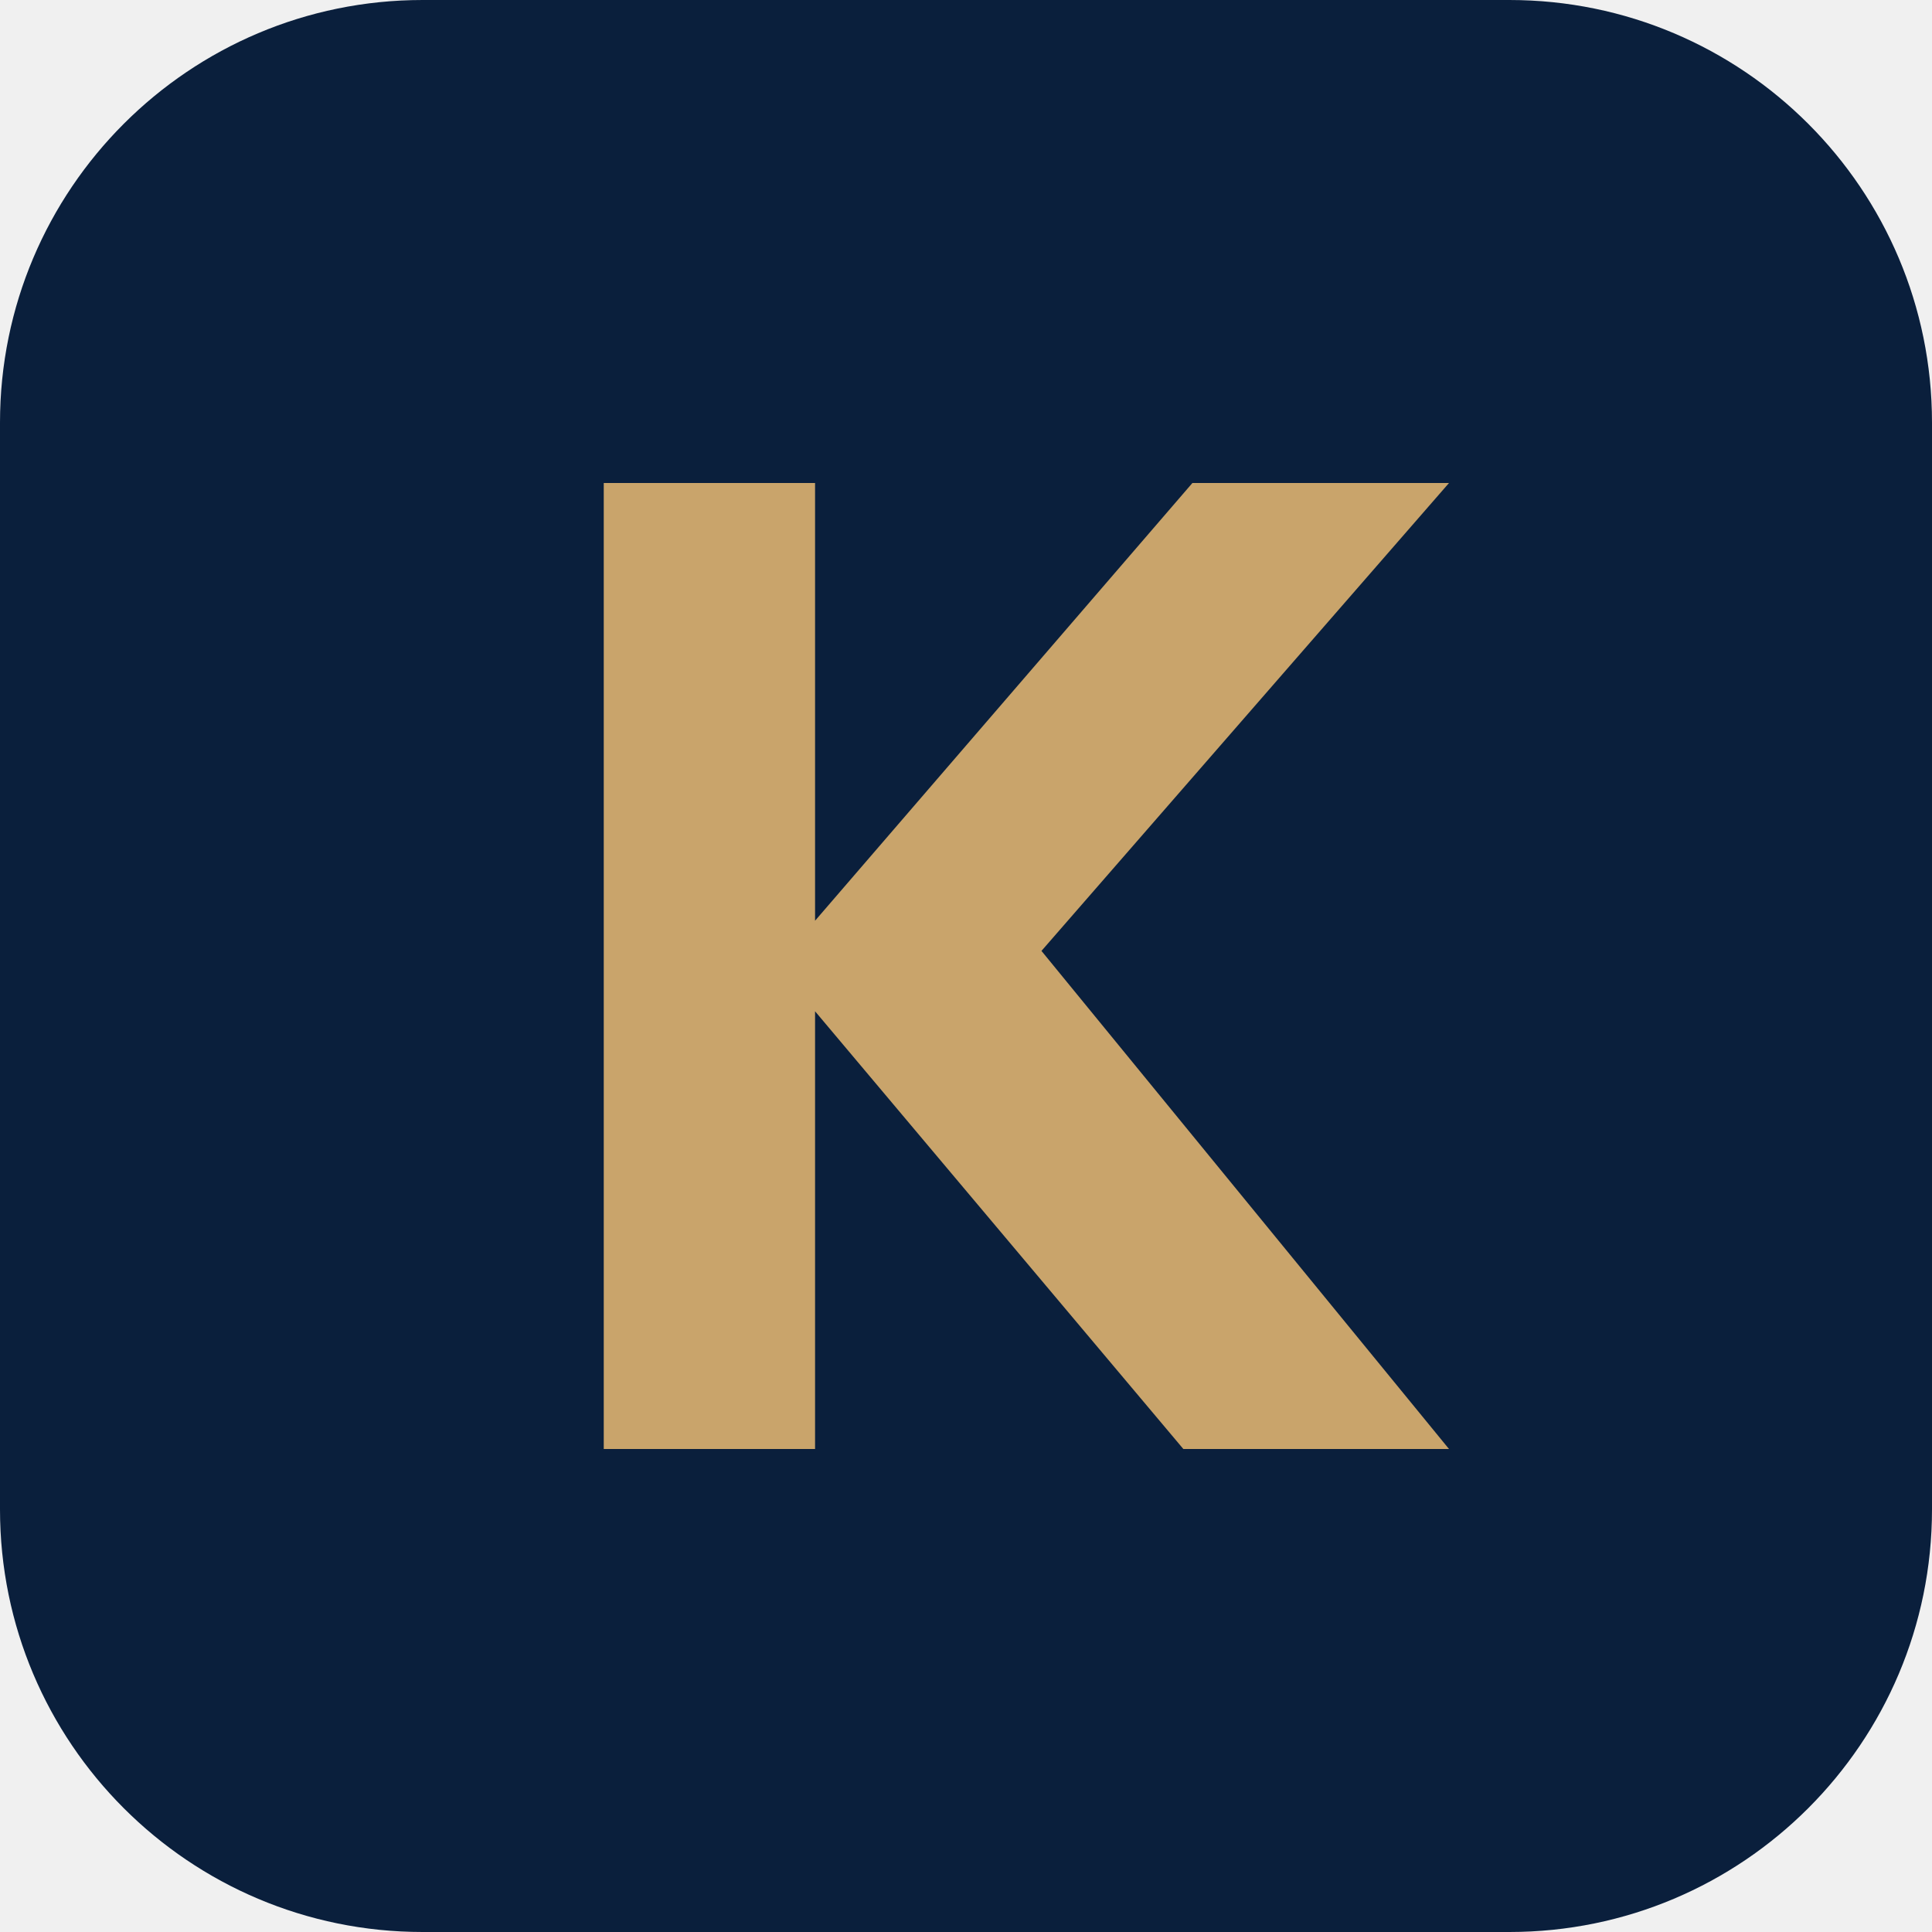
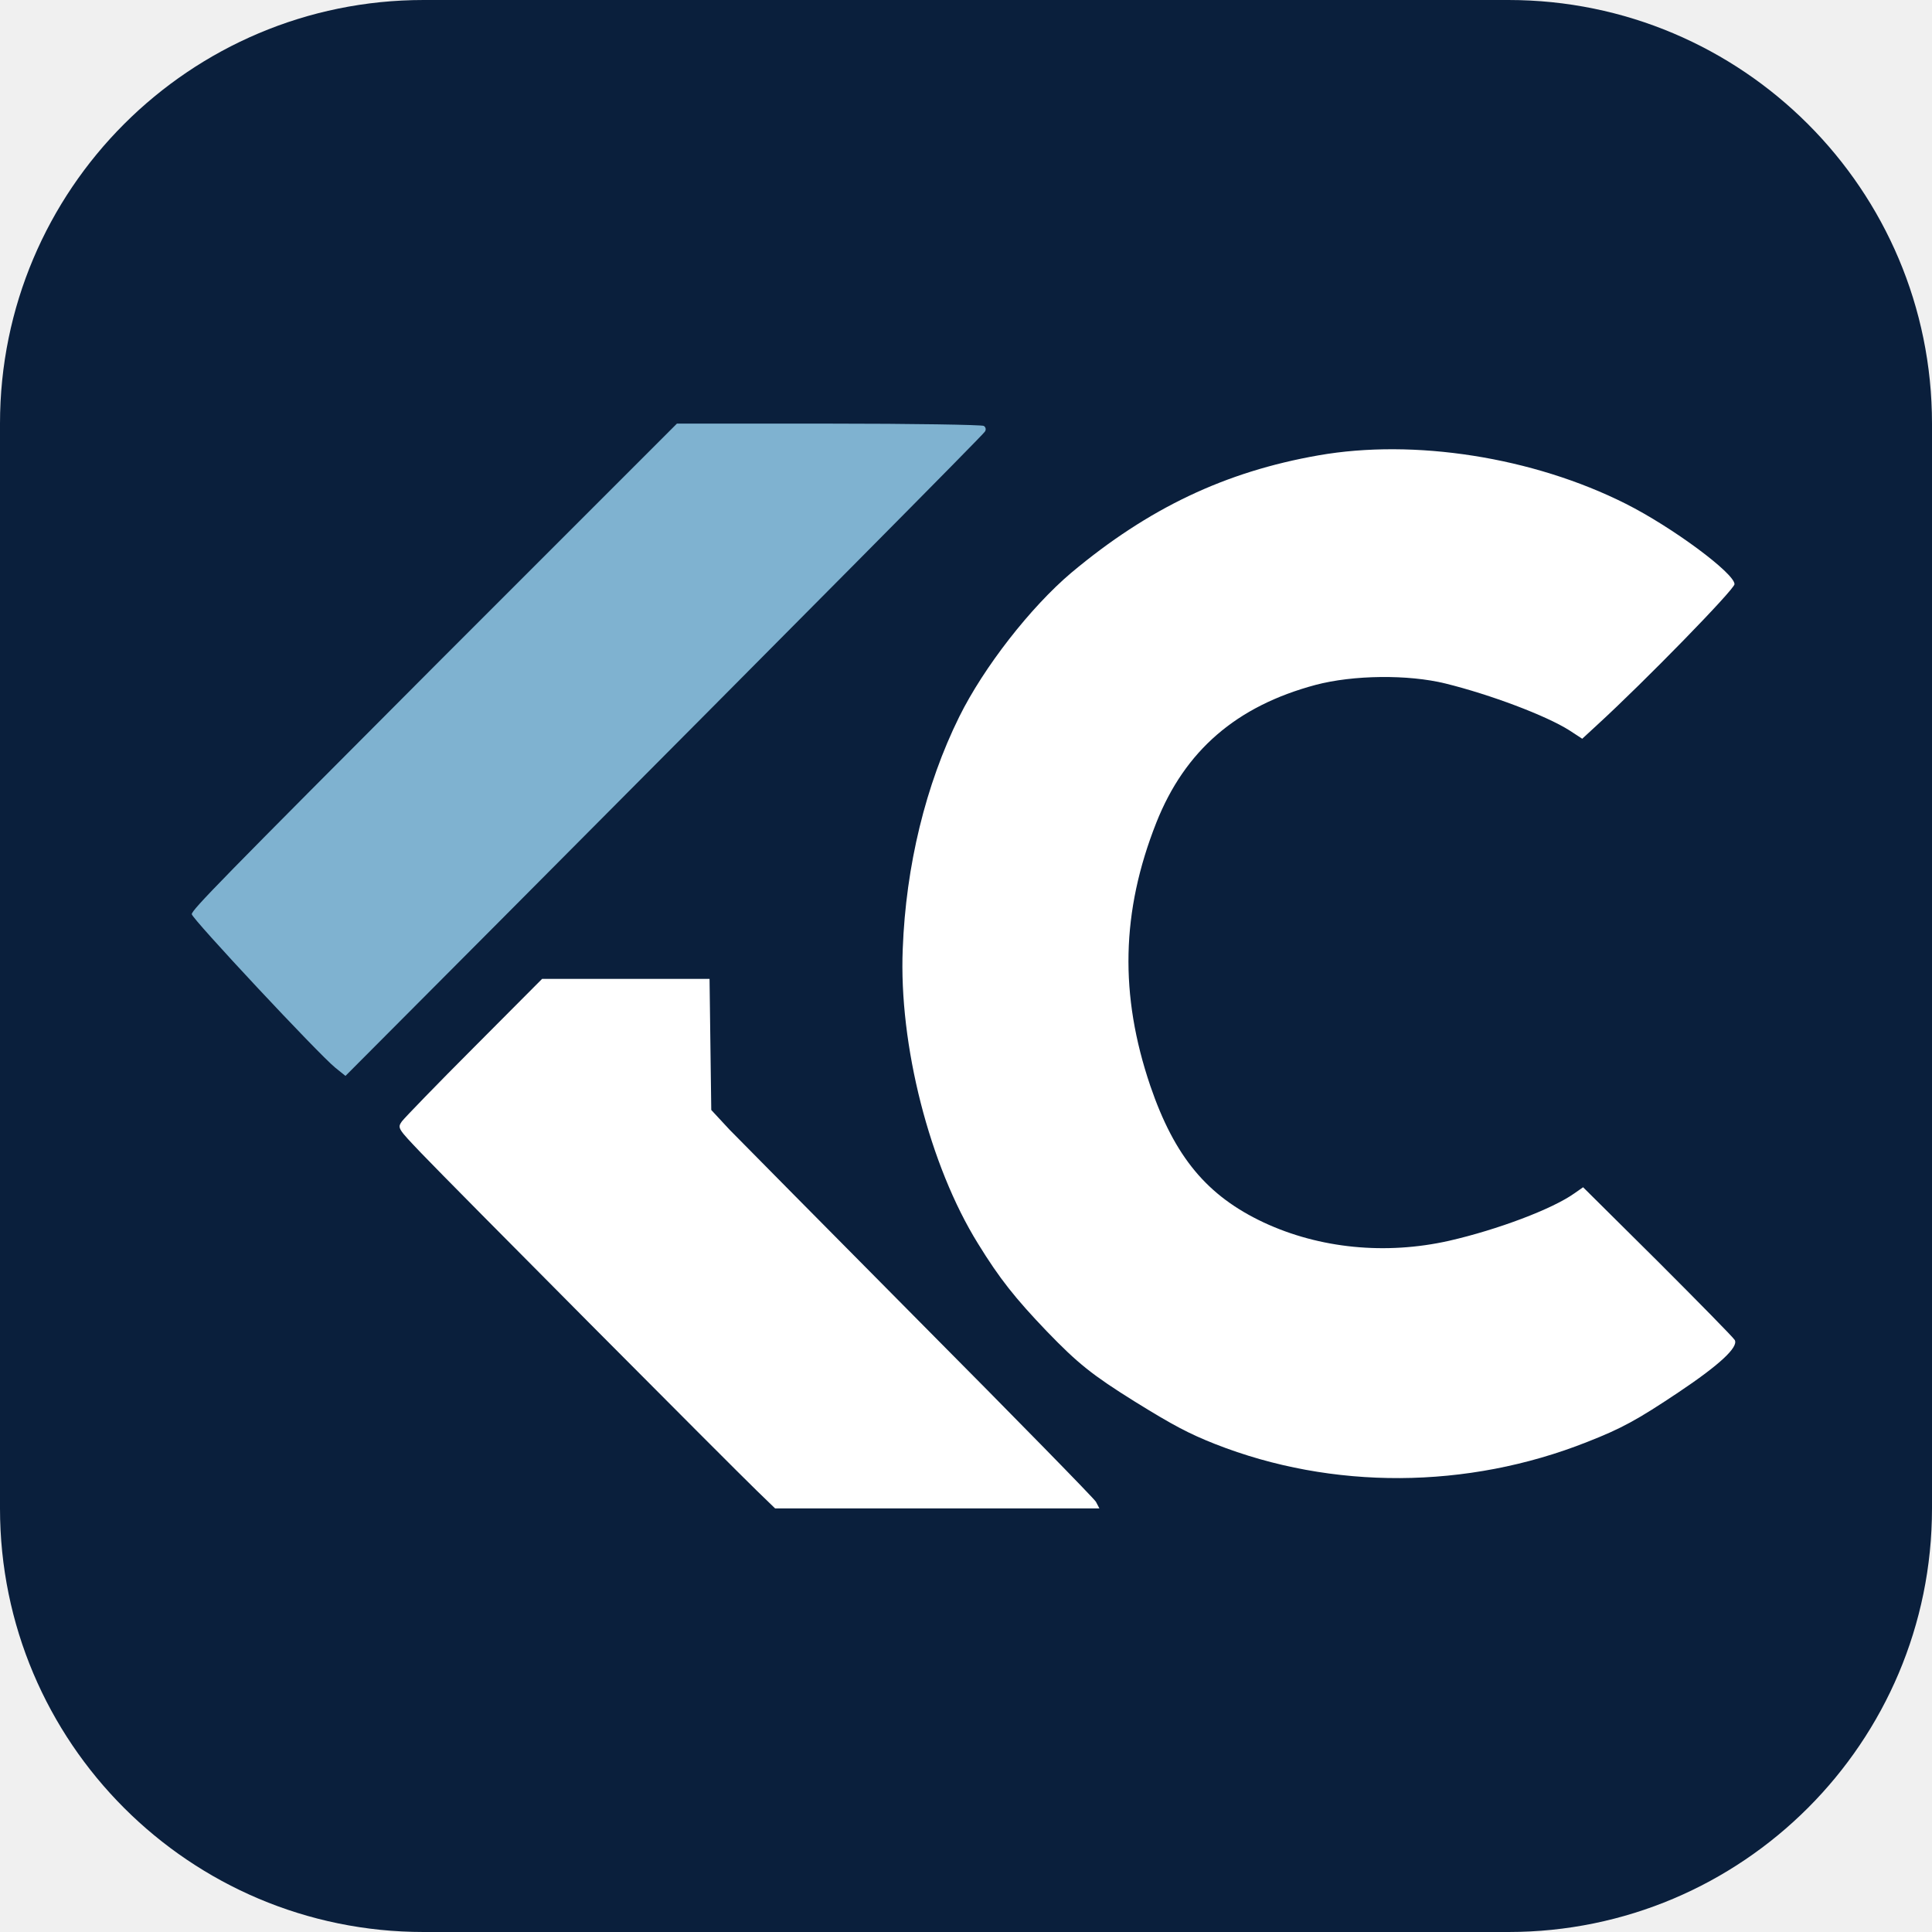
- <svg xmlns="http://www.w3.org/2000/svg" viewBox="0 0 64 64" role="img" aria-label="K-CARE">
-   <rect width="64" height="64" rx="14" fill="#0A1F3C" />
-   <path d="M20 16h7v14.5L39.5 16H48L34.5 31.5 48 48h-8.8L27 33.5V48h-7z" fill="#C9A46B" />
+ <svg xmlns="http://www.w3.org/2000/svg" width="675" height="675" viewBox="218 15 675 675" role="img" aria-label="K-CARE">
+   <rect x="218" y="15" width="675" height="675" rx="148" fill="#0A1F3C" />
+   <g transform="translate(0,712) scale(0.1,-0.1)">
+     <path fill="#FFFFFF" d="M6786 5379 c-325 -57 -593 -184 -863 -410 -142 -120 -306 -330 -392 -504 -117 -237 -186 -520 -197 -810 -14 -335 94 -758 263 -1030 75 -122 130 -191 240 -306 109 -113 159 -153 308 -246 134 -83 189 -112 280 -148 409 -161 881 -159 1300 7 120 47 175 77 320 174 142 95 209 157 196 182 -5 9 -127 133 -270 276 l-260 258 -30 -21 c-77 -55 -268 -127 -438 -166 -222 -50 -453 -27 -648 64 -198 93 -311 229 -396 477 -108 318 -102 609 21 920 100 252 280 407 556 481 132 35 324 37 454 5 158 -39 351 -112 432 -163 l46 -30 52 48 c165 151 480 474 480 492 0 38 -217 199 -380 281 -324 163 -739 228 -1074 169 z M3837 3312 c-130 -130 -244 -248 -253 -260 -16 -23 -14 -25 67 -110 105 -110 1086 -1096 1173 -1180 l64 -62 566 0 567 0 -12 23 c-7 12 -283 294 -614 627 -330 333 -630 636 -666 673 l-64 69 -3 229 -3 229 -292 0 -293 0 -237 -238 z" />
+     <path fill="#7FB2D0" d="M3723 4668 c-771 -773 -873 -877 -873 -892 0 -15 442 -488 501 -536 l36 -29 545 547 c1059 1064 1682 1692 1689 1704 5 7 3 16 -4 20 -7 4 -251 8 -542 8 l-530 0 -822 -822 z" />
+   </g>
</svg>
